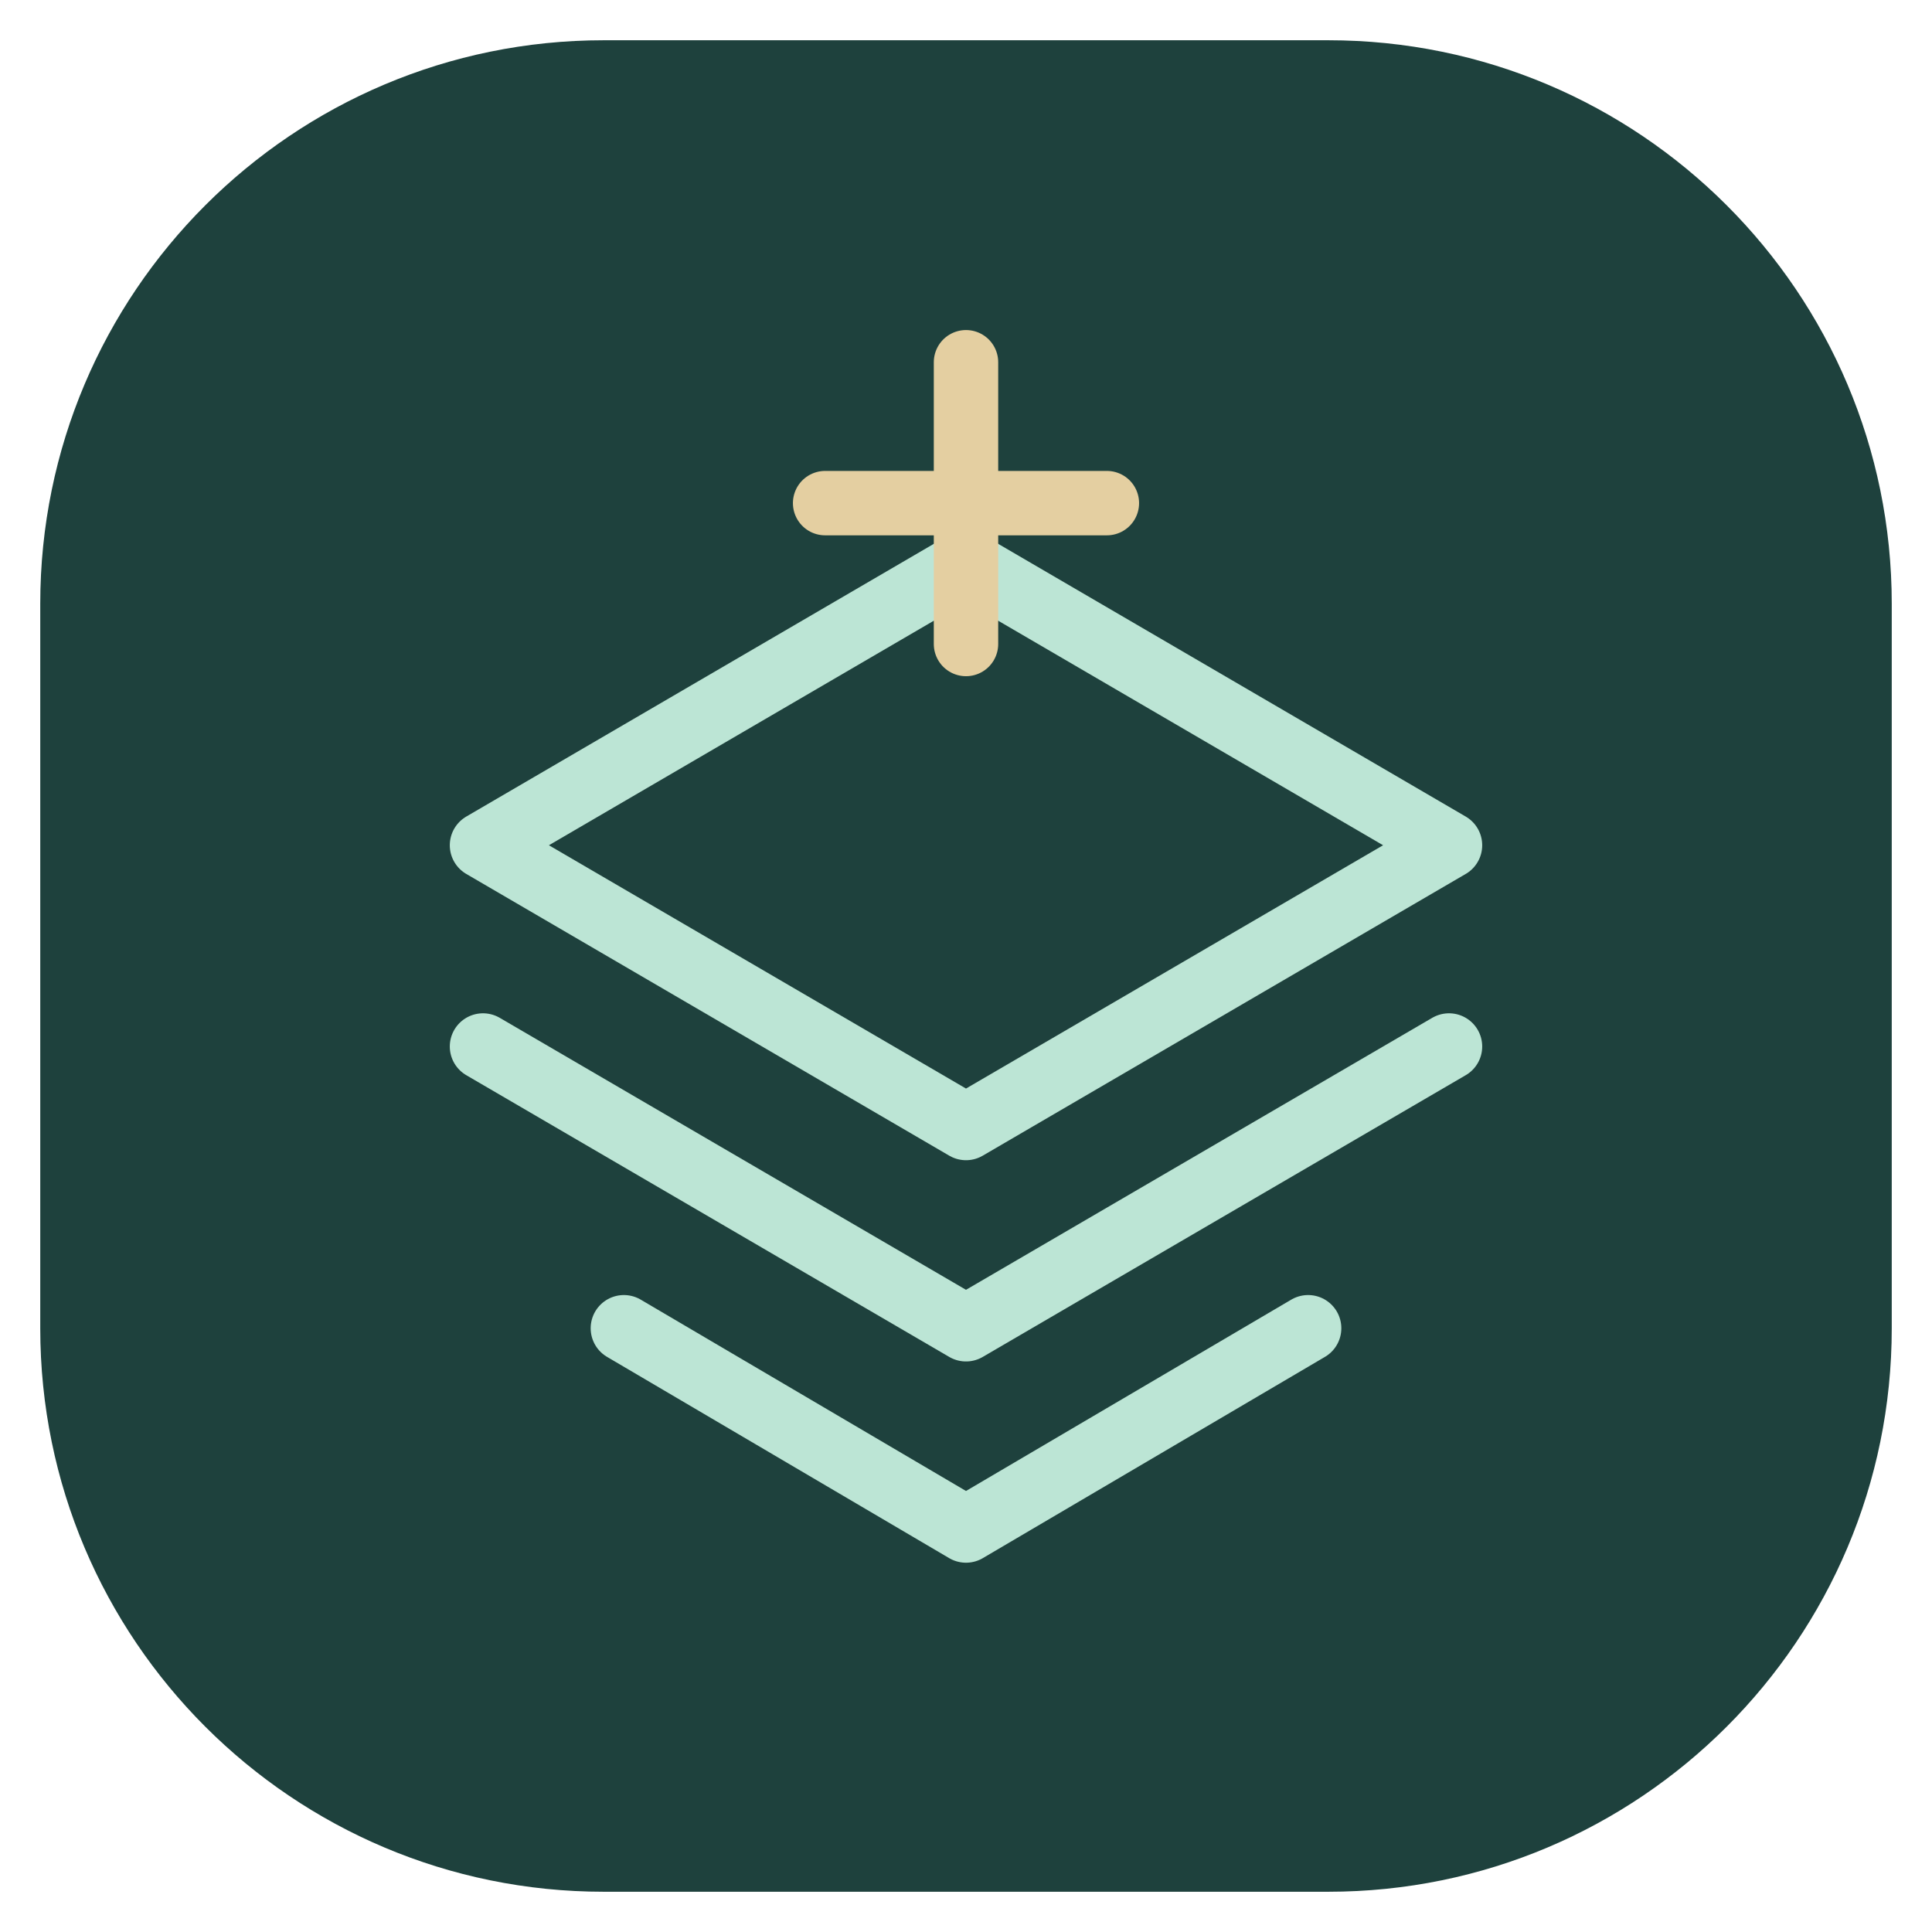
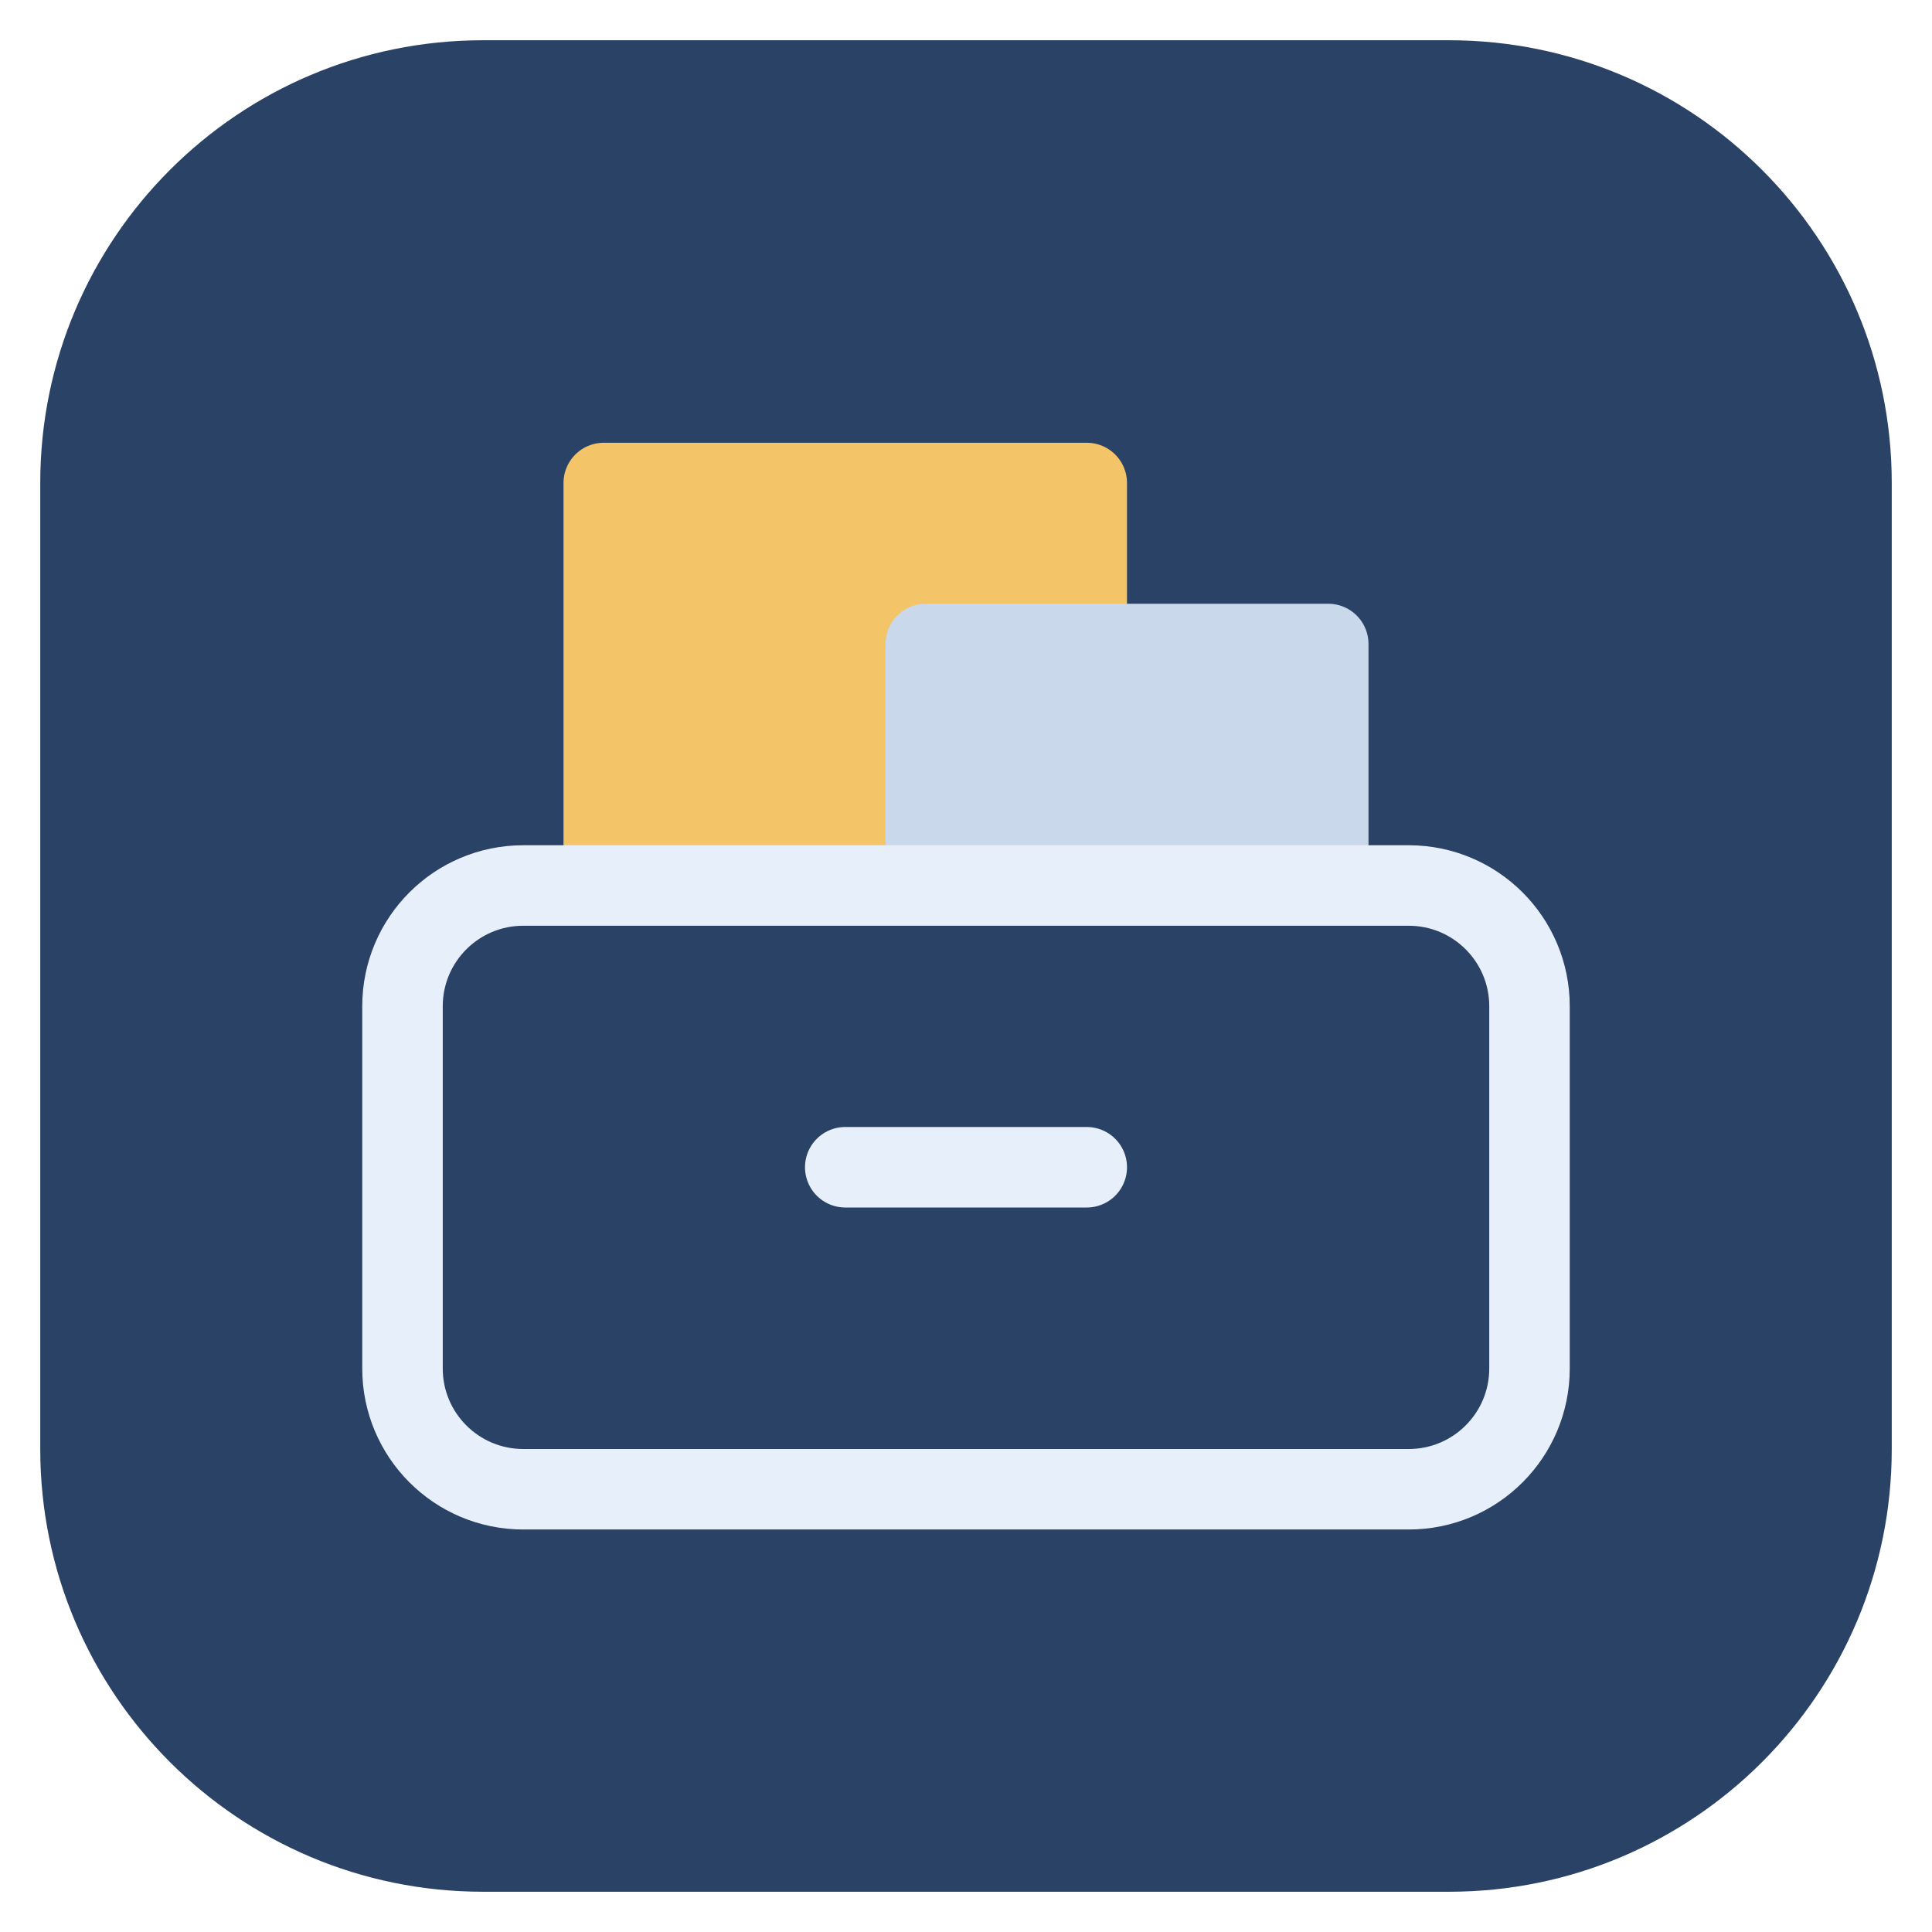
<svg xmlns="http://www.w3.org/2000/svg" viewBox="0 0 48 48">
-   <rect x="1" y="1" width="46" height="46" rx="14" fill="#1e413d" />
-   <path d="m12 21 12-7 12 7-12 7z" fill="none" stroke="#bce5d5" stroke-width="1.65" stroke-linejoin="round" />
-   <path d="m12 26 12 7 12-7M15.5 33 24 38l8.5-5" fill="none" stroke="#bce5d5" stroke-width="1.65" stroke-linecap="round" stroke-linejoin="round" />
-   <path d="M24 9v7m-3.5-3.5h7" stroke="#e4cfa1" stroke-width="1.6" stroke-linecap="round" />
+   <rect x="1" y="1" width="46" height="46" rx="11" fill="#2a4265" />
+   <path d="M15 24V12h12v12" fill="#f4c468" stroke="#f4c468" stroke-width="2" stroke-linejoin="round" />
+   <path d="M23 24V16h10v8" fill="#c9d8ea" stroke="#c9d8ea" stroke-width="2" stroke-linejoin="round" />
+   <rect x="10" y="22" width="28" height="15" rx="3" fill="#2a4265" stroke="#e7effa" stroke-width="2" />
+   <path d="M21 29h6" stroke="#e7effa" stroke-width="2" stroke-linecap="round" />
</svg>
